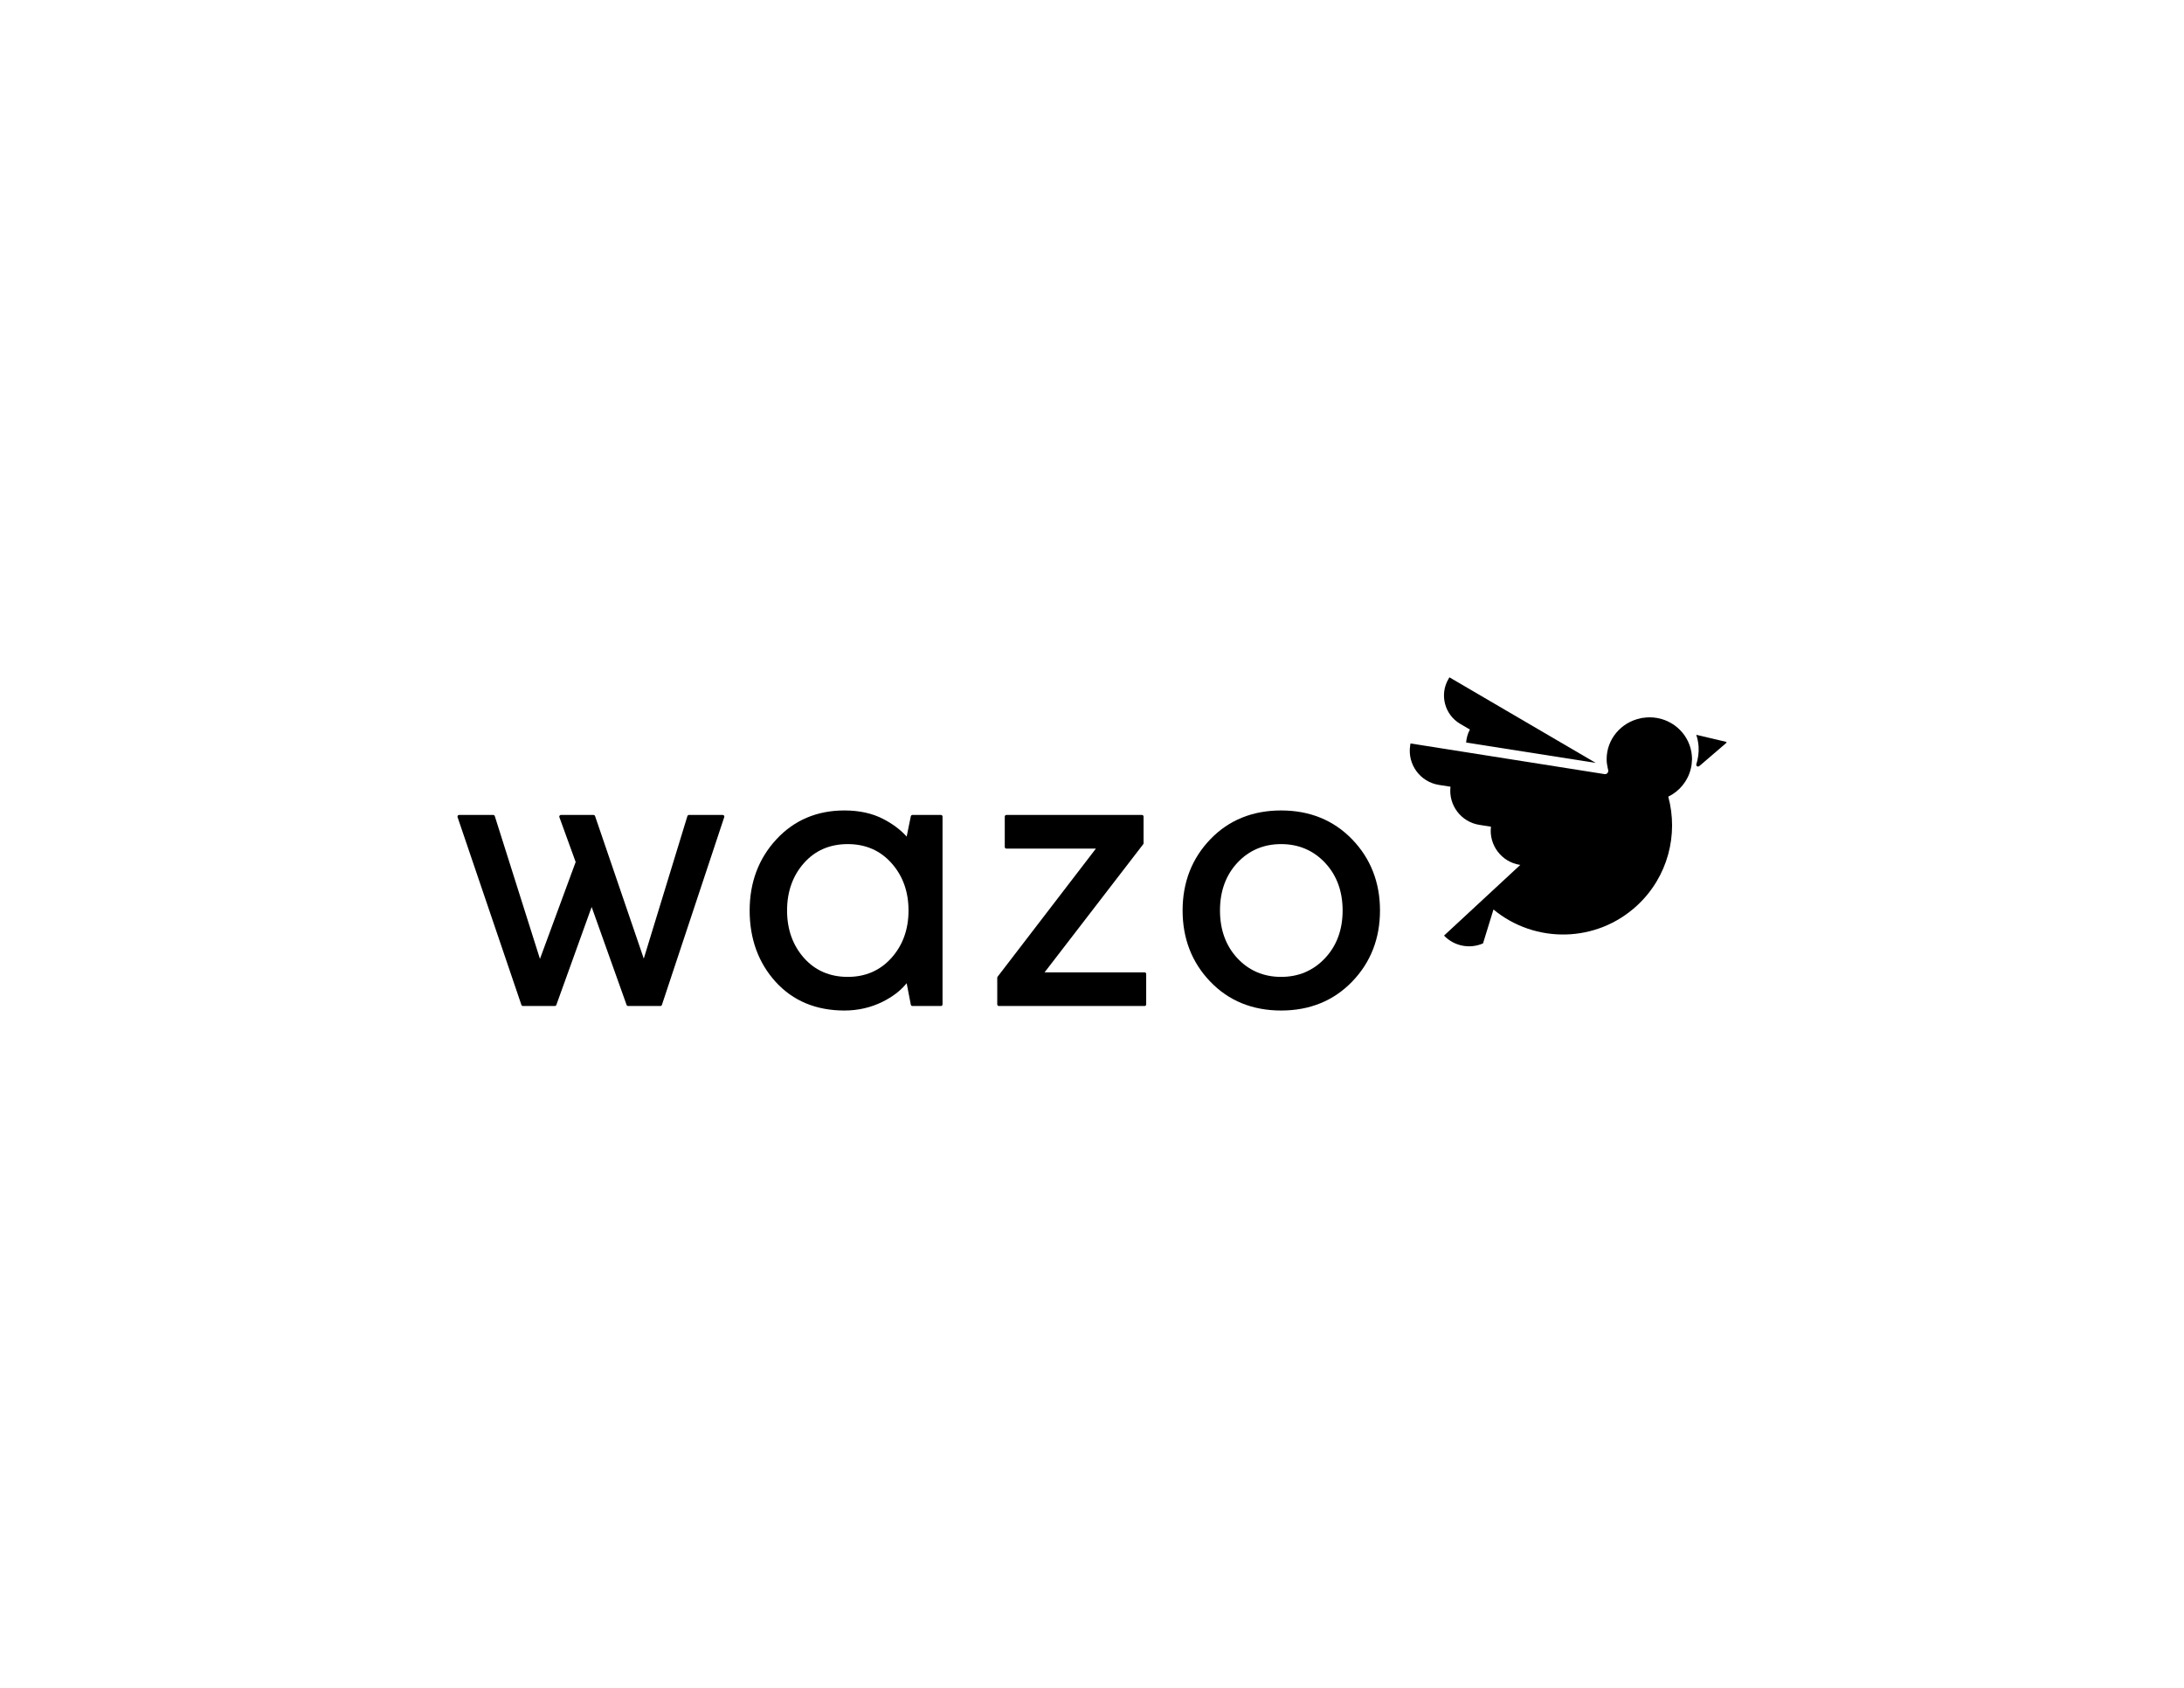
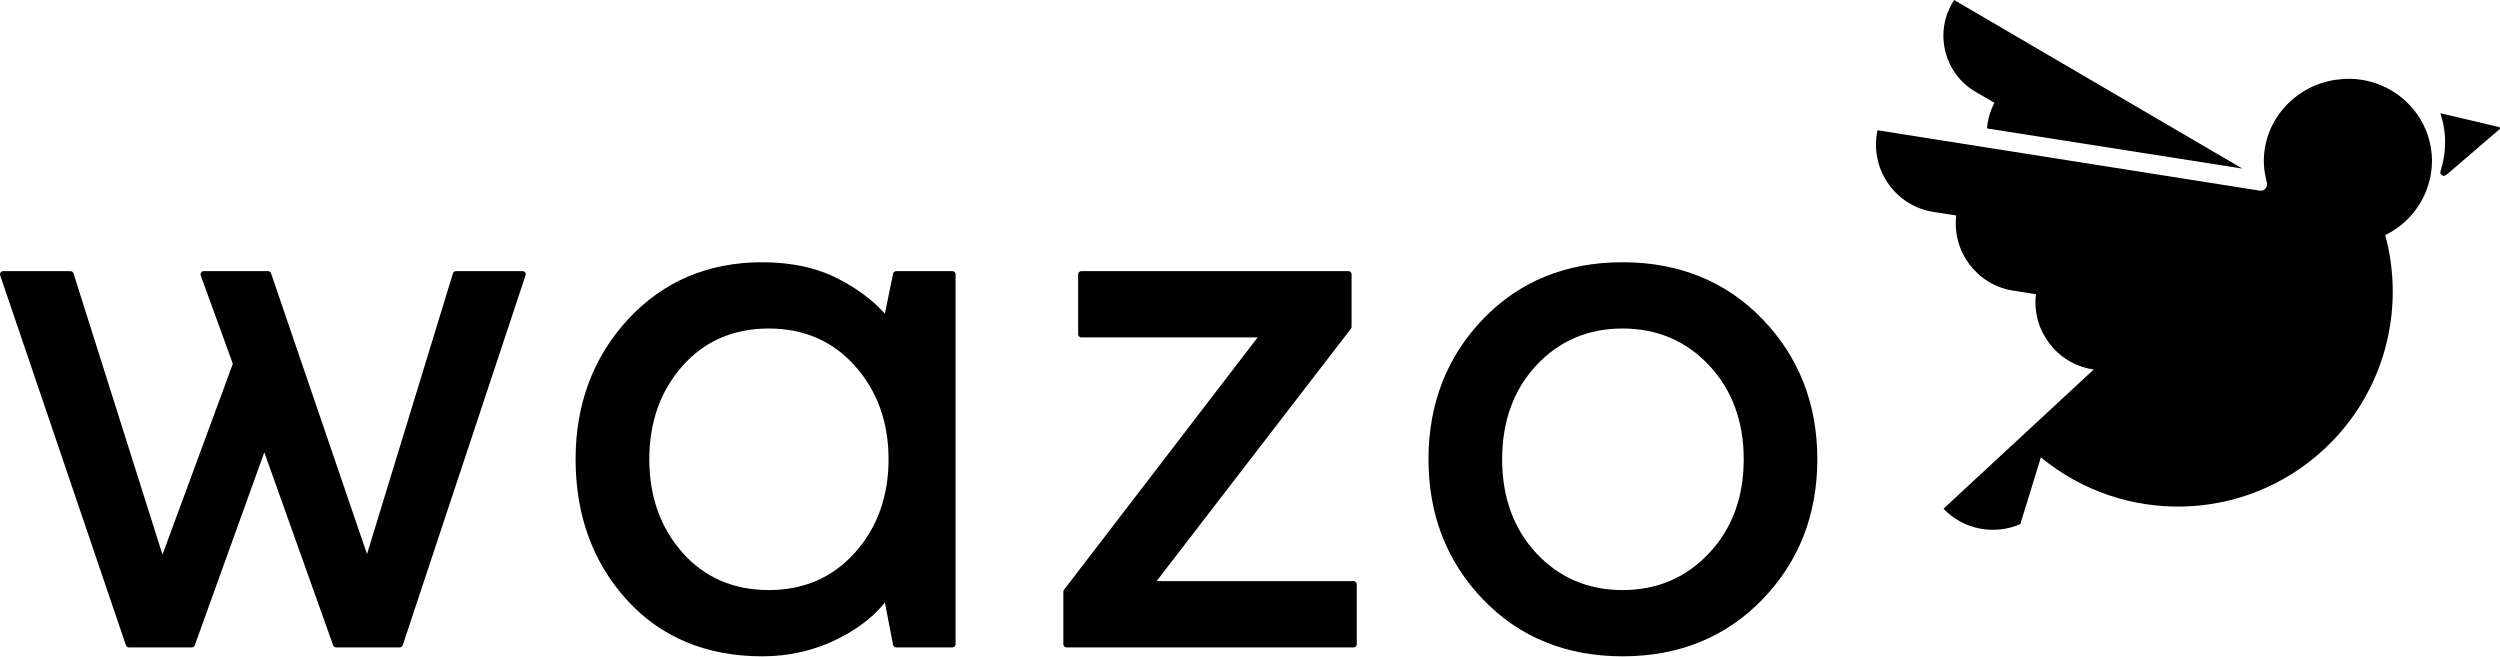
- <svg xmlns="http://www.w3.org/2000/svg" version="1.1" id="Layer_1" x="0px" y="0px" width="792px" height="612px" viewBox="0 0 792 612" enable-background="new 0 0 792 612" xml:space="preserve">
-   <g>
-     <g>
-       <g>
-         <path d="M262.642,296.267c0.062-0.186,0.031-0.376-0.074-0.527c-0.108-0.15-0.284-0.24-0.47-0.24H249.84     c-0.257,0-0.486,0.17-0.567,0.421l-15.817,51.669l-0.256-0.757l-17.412-50.942c-0.074-0.23-0.304-0.391-0.547-0.391h-11.843     c-0.19,0-0.374,0.096-0.475,0.249c-0.116,0.153-0.144,0.354-0.076,0.533l5.91,16.277l-0.032,0.089l-12.917,35.035l-0.229-0.721     l-16.152-51.054c-0.08-0.241-0.304-0.409-0.558-0.409h-12.392c-0.186,0-0.351,0.085-0.467,0.24     c-0.112,0.15-0.143,0.349-0.084,0.531l23.154,68.11c0.084,0.233,0.306,0.39,0.558,0.39h11.562c0.254,0,0.468-0.149,0.555-0.393     l12.797-35.522l12.67,35.522c0.078,0.238,0.298,0.393,0.549,0.393h11.712c0.251,0,0.47-0.162,0.554-0.409L262.642,296.267z" />
-         <path d="M341.222,295.5h-10.351c-0.279,0-0.515,0.2-0.574,0.473l-1.507,7.371l-0.341-0.373c-2.061-2.236-4.776-4.248-8.074-5.969     c-3.959-2.082-8.721-3.136-14.154-3.136c-9.935,0-18.237,3.52-24.676,10.473c-6.431,6.937-9.692,15.618-9.692,25.795     c0,10.266,3.165,18.968,9.41,25.86c6.269,6.908,14.667,10.414,24.958,10.414c4.956,0,9.622-1.073,13.884-3.198     c3.501-1.755,6.307-3.87,8.337-6.291l0.346-0.42l1.51,7.8c0.051,0.269,0.3,0.472,0.574,0.472h10.351     c0.319,0,0.577-0.261,0.577-0.592v-68.098C341.799,295.761,341.541,295.5,341.222,295.5z M323.283,347.319     c-4.086,4.569-9.419,6.894-15.847,6.894c-6.513,0-11.861-2.318-15.903-6.888c-4.054-4.573-6.112-10.357-6.112-17.191     c0-6.827,2.059-12.608,6.112-17.179c4.036-4.573,9.385-6.89,15.903-6.89c6.438,0,11.77,2.317,15.847,6.89     c4.102,4.583,6.182,10.365,6.182,17.179C329.464,336.962,327.384,342.742,323.283,347.319z" />
-         <path d="M415.083,352.569h-36.28l35.771-46.463c0.087-0.098,0.127-0.22,0.127-0.353v-9.672c0-0.32-0.265-0.582-0.588-0.582     h-49.161c-0.322,0-0.587,0.262-0.587,0.582v11.035c0,0.32,0.265,0.582,0.587,0.582h32.46l-35.655,46.467     c-0.075,0.117-0.118,0.236-0.118,0.354v9.661c0,0.331,0.262,0.592,0.587,0.592h52.857c0.312,0,0.569-0.261,0.569-0.592v-11.028     C415.653,352.833,415.395,352.569,415.083,352.569z" />
-         <path d="M490.329,304.333c-6.711-6.947-15.374-10.467-25.749-10.467c-10.38,0-19.023,3.52-25.686,10.467     c-6.661,6.926-10.039,15.609-10.039,25.801c0,10.202,3.378,18.882,10.039,25.799c6.663,6.951,15.306,10.475,25.686,10.475     c10.375,0,19.036-3.524,25.749-10.475c6.707-6.93,10.107-15.608,10.107-25.799C500.436,319.95,497.036,311.271,490.329,304.333z      M480.496,347.433c-4.216,4.499-9.573,6.78-15.916,6.78c-6.334,0-11.667-2.275-15.858-6.764     c-4.186-4.501-6.308-10.319-6.308-17.315c0-6.995,2.123-12.818,6.308-17.307c4.187-4.487,9.52-6.762,15.858-6.762     c6.343,0,11.698,2.274,15.916,6.762c4.237,4.502,6.388,10.323,6.388,17.307C486.884,337.129,484.733,342.945,480.496,347.433z" />
+ <svg xmlns="http://www.w3.org/2000/svg" version="1.1" id="svg2" viewBox="0 0 460.206 120.816" height="34.097mm" width="129.88mm">
+   <defs id="defs4" />
+   <g transform="translate(1312.96,159.4744)" id="layer1">
+     <g transform="translate(-1478.857,-405.0664)" id="g4137">
+       <g id="g4139">
+         <g id="g4141">
+           <path d="m 262.642,296.267 c 0.062,-0.186 0.031,-0.376 -0.074,-0.527 -0.108,-0.15 -0.284,-0.24 -0.47,-0.24 l -12.258,0 c -0.257,0 -0.486,0.17 -0.567,0.421 l -15.817,51.669 -0.256,-0.757 -17.412,-50.942 c -0.074,-0.23 -0.304,-0.391 -0.547,-0.391 l -11.843,0 c -0.19,0 -0.374,0.096 -0.475,0.249 -0.116,0.153 -0.144,0.354 -0.076,0.533 l 5.91,16.277 -0.032,0.089 -12.917,35.035 -0.229,-0.721 -16.152,-51.054 c -0.08,-0.241 -0.304,-0.409 -0.558,-0.409 l -12.392,0 c -0.186,0 -0.351,0.085 -0.467,0.24 -0.112,0.15 -0.143,0.349 -0.084,0.531 l 23.154,68.11 c 0.084,0.233 0.306,0.39 0.558,0.39 l 11.562,0 c 0.254,0 0.468,-0.149 0.555,-0.393 l 12.797,-35.522 12.67,35.522 c 0.078,0.238 0.298,0.393 0.549,0.393 l 11.712,0 c 0.251,0 0.47,-0.162 0.554,-0.409 l 22.605,-68.094 z" id="path4143" />
+           <path d="m 341.222,295.5 -10.351,0 c -0.279,0 -0.515,0.2 -0.574,0.473 l -1.507,7.371 -0.341,-0.373 c -2.061,-2.236 -4.776,-4.248 -8.074,-5.969 -3.959,-2.082 -8.721,-3.136 -14.154,-3.136 -9.935,0 -18.237,3.52 -24.676,10.473 -6.431,6.937 -9.692,15.618 -9.692,25.795 0,10.266 3.165,18.968 9.41,25.86 6.269,6.908 14.667,10.414 24.958,10.414 4.956,0 9.622,-1.073 13.884,-3.198 3.501,-1.755 6.307,-3.87 8.337,-6.291 l 0.346,-0.42 1.51,7.8 c 0.051,0.269 0.3,0.472 0.574,0.472 l 10.351,0 c 0.319,0 0.577,-0.261 0.577,-0.592 l 0,-68.098 c -0.001,-0.32 -0.259,-0.581 -0.578,-0.581 z m -17.939,51.819 c -4.086,4.569 -9.419,6.894 -15.847,6.894 -6.513,0 -11.861,-2.318 -15.903,-6.888 -4.054,-4.573 -6.112,-10.357 -6.112,-17.191 0,-6.827 2.059,-12.608 6.112,-17.179 4.036,-4.573 9.385,-6.89 15.903,-6.89 6.438,0 11.77,2.317 15.847,6.89 4.102,4.583 6.182,10.365 6.182,17.179 -10e-4,6.828 -2.081,12.608 -6.182,17.185 z" id="path4145" />
+           <path d="m 415.083,352.569 -36.28,0 35.771,-46.463 c 0.087,-0.098 0.127,-0.22 0.127,-0.353 l 0,-9.672 c 0,-0.32 -0.265,-0.582 -0.588,-0.582 l -49.161,0 c -0.322,0 -0.587,0.262 -0.587,0.582 l 0,11.035 c 0,0.32 0.265,0.582 0.587,0.582 l 32.46,0 -35.655,46.467 c -0.075,0.117 -0.118,0.236 -0.118,0.354 l 0,9.661 c 0,0.331 0.262,0.592 0.587,0.592 l 52.857,0 c 0.312,0 0.569,-0.261 0.569,-0.592 l 0,-11.028 c 0.001,-0.319 -0.257,-0.583 -0.569,-0.583 z" id="path4147" />
+           <path d="m 490.329,304.333 c -6.711,-6.947 -15.374,-10.467 -25.749,-10.467 -10.38,0 -19.023,3.52 -25.686,10.467 -6.661,6.926 -10.039,15.609 -10.039,25.801 0,10.202 3.378,18.882 10.039,25.799 6.663,6.951 15.306,10.475 25.686,10.475 10.375,0 19.036,-3.524 25.749,-10.475 6.707,-6.93 10.107,-15.608 10.107,-25.799 0,-10.184 -3.4,-18.863 -10.107,-25.801 z m -9.833,43.1 c -4.216,4.499 -9.573,6.78 -15.916,6.78 -6.334,0 -11.667,-2.275 -15.858,-6.764 -4.186,-4.501 -6.308,-10.319 -6.308,-17.315 0,-6.995 2.123,-12.818 6.308,-17.307 4.187,-4.487 9.52,-6.762 15.858,-6.762 6.343,0 11.698,2.274 15.916,6.762 4.237,4.502 6.388,10.323 6.388,17.307 0,6.995 -2.151,12.811 -6.388,17.299 z" id="path4149" />
+         </g>
+         <path d="m 625.924,268.979 -10.794,-2.542 c 0.451,1.377 0.753,2.823 0.846,4.337 0.128,2.159 -0.197,4.366 -0.822,6.319 l 0,0.036 c -0.016,0.062 -0.035,0.12 -0.035,0.186 0,0.236 0.133,0.434 0.326,0.544 l 0.01,0.025 c 0,0 0.012,0.003 0.034,0.009 0.082,0.037 0.171,0.063 0.268,0.063 0.134,0 0.247,-0.055 0.349,-0.121 0.021,-0.003 0.035,-0.008 0.035,-0.008 l 0.249,-0.203 0.221,-0.165 9.411,-8.084 c 0.063,-0.054 0.095,-0.143 0.074,-0.228 -0.021,-0.081 -0.09,-0.146 -0.172,-0.168 z" id="path4151" />
+         <g id="g4153">
+           <path d="m 525.613,245.592 -0.349,0.601 c -3.312,5.659 -1.396,12.964 4.267,16.281 l 3.506,2.047 c -0.804,1.502 -1.244,3.107 -1.359,4.719 l 46.998,7.384 -53.063,-31.032 z" id="path4155" />
+         </g>
      </g>
-       <path d="M625.924,268.979l-10.794-2.542c0.451,1.377,0.753,2.823,0.846,4.337c0.128,2.159-0.197,4.366-0.822,6.319v0.036    c-0.016,0.062-0.035,0.12-0.035,0.186c0,0.236,0.133,0.434,0.326,0.544l0.01,0.025c0,0,0.012,0.003,0.034,0.009    c0.082,0.037,0.171,0.063,0.268,0.063c0.134,0,0.247-0.055,0.349-0.121c0.021-0.003,0.035-0.008,0.035-0.008l0.249-0.203    l0.221-0.165l9.411-8.084c0.063-0.054,0.095-0.143,0.074-0.228C626.075,269.066,626.006,269.001,625.924,268.979z" />
-       <g>
-         <path d="M525.613,245.592l-0.349,0.601c-3.312,5.659-1.396,12.964,4.267,16.281l3.506,2.047     c-0.804,1.502-1.244,3.107-1.359,4.719l46.998,7.384L525.613,245.592z" />
-       </g>
+       <path d="m 523.657,339.242 c 3.73,3.896 9.413,4.896 14.146,2.827 l 3.785,-12.29 c 15.081,12.472 37.41,12.178 52.135,-1.497 11.16,-10.375 14.98,-25.673 11.255,-39.415 4.083,-1.987 7.112,-5.695 8.172,-10.148 0.062,-0.252 0.123,-0.5 0.172,-0.761 0.053,-0.293 0.102,-0.585 0.136,-0.885 0.067,-0.523 0.109,-1.056 0.119,-1.595 0,-0.067 0.013,-0.128 0.013,-0.197 0,-0.014 -10e-4,-0.024 -10e-4,-0.034 0,-0.018 10e-4,-0.037 10e-4,-0.051 0,-0.761 -0.074,-1.5 -0.187,-2.232 -0.007,-0.055 -0.015,-0.109 -0.024,-0.162 -1.173,-7.198 -7.512,-12.706 -15.185,-12.706 -0.014,0 -0.027,0.003 -0.041,0.003 -0.016,0 -0.03,-0.003 -0.045,-0.003 -0.061,0 -0.116,0.011 -0.176,0.011 -0.288,10e-4 -0.58,0.019 -0.871,0.041 -0.022,0.003 -0.047,0.006 -0.07,0.008 -0.335,0.025 -0.667,0.066 -0.995,0.113 -0.123,0.019 -0.249,0.024 -0.369,0.042 -0.051,0.008 -0.102,0.005 -0.151,0.016 -0.023,0.005 -0.046,0.01 -0.066,0.013 -0.067,0.016 -0.133,0.035 -0.2,0.045 -0.117,0.025 -0.233,0.051 -0.351,0.08 -6.986,1.464 -12.231,7.528 -12.231,14.816 0,1.092 0.156,2.152 0.385,3.181 l 0.159,0.664 c 0.028,0.107 0.047,0.217 0.047,0.34 0,0.689 -0.534,1.304 -1.24,1.226 l -0.584,-0.083 -69.9,-11.041 -0.107,0.722 c -1.082,6.805 3.588,13.23 10.4,14.307 l 4.217,0.664 c -0.79,6.633 3.805,12.78 10.453,13.825 l 4.218,0.668 c -0.788,6.632 3.801,12.778 10.457,13.83 l 0.182,0.026 -27.658,25.632 z" id="path4157" />
    </g>
-     <path d="M523.657,339.242c3.73,3.896,9.413,4.896,14.146,2.827l3.785-12.29c15.081,12.472,37.41,12.178,52.135-1.497   c11.16-10.375,14.98-25.673,11.255-39.415c4.083-1.987,7.112-5.695,8.172-10.148c0.062-0.252,0.123-0.5,0.172-0.761   c0.053-0.293,0.102-0.585,0.136-0.885c0.067-0.523,0.109-1.056,0.119-1.595c0-0.067,0.013-0.128,0.013-0.197   c0-0.014-0.001-0.024-0.001-0.034c0-0.018,0.001-0.037,0.001-0.051c0-0.761-0.074-1.5-0.187-2.232   c-0.007-0.055-0.015-0.109-0.024-0.162c-1.173-7.198-7.512-12.706-15.185-12.706c-0.014,0-0.027,0.003-0.041,0.003   c-0.016,0-0.03-0.003-0.045-0.003c-0.061,0-0.116,0.011-0.176,0.011c-0.288,0.001-0.58,0.019-0.871,0.041   c-0.022,0.003-0.047,0.006-0.07,0.008c-0.335,0.025-0.667,0.066-0.995,0.113c-0.123,0.019-0.249,0.024-0.369,0.042   c-0.051,0.008-0.102,0.005-0.151,0.016c-0.023,0.005-0.046,0.01-0.066,0.013c-0.067,0.016-0.133,0.035-0.2,0.045   c-0.117,0.025-0.233,0.051-0.351,0.08c-6.986,1.464-12.231,7.528-12.231,14.816c0,1.092,0.156,2.152,0.385,3.181l0.159,0.664   c0.028,0.107,0.047,0.217,0.047,0.34c0,0.689-0.534,1.304-1.24,1.226l-0.584-0.083l-69.9-11.041l-0.107,0.722   c-1.082,6.805,3.588,13.23,10.4,14.307l4.217,0.664c-0.79,6.633,3.805,12.78,10.453,13.825l4.218,0.668   c-0.788,6.632,3.801,12.778,10.457,13.83l0.182,0.026L523.657,339.242z" />
  </g>
</svg>
